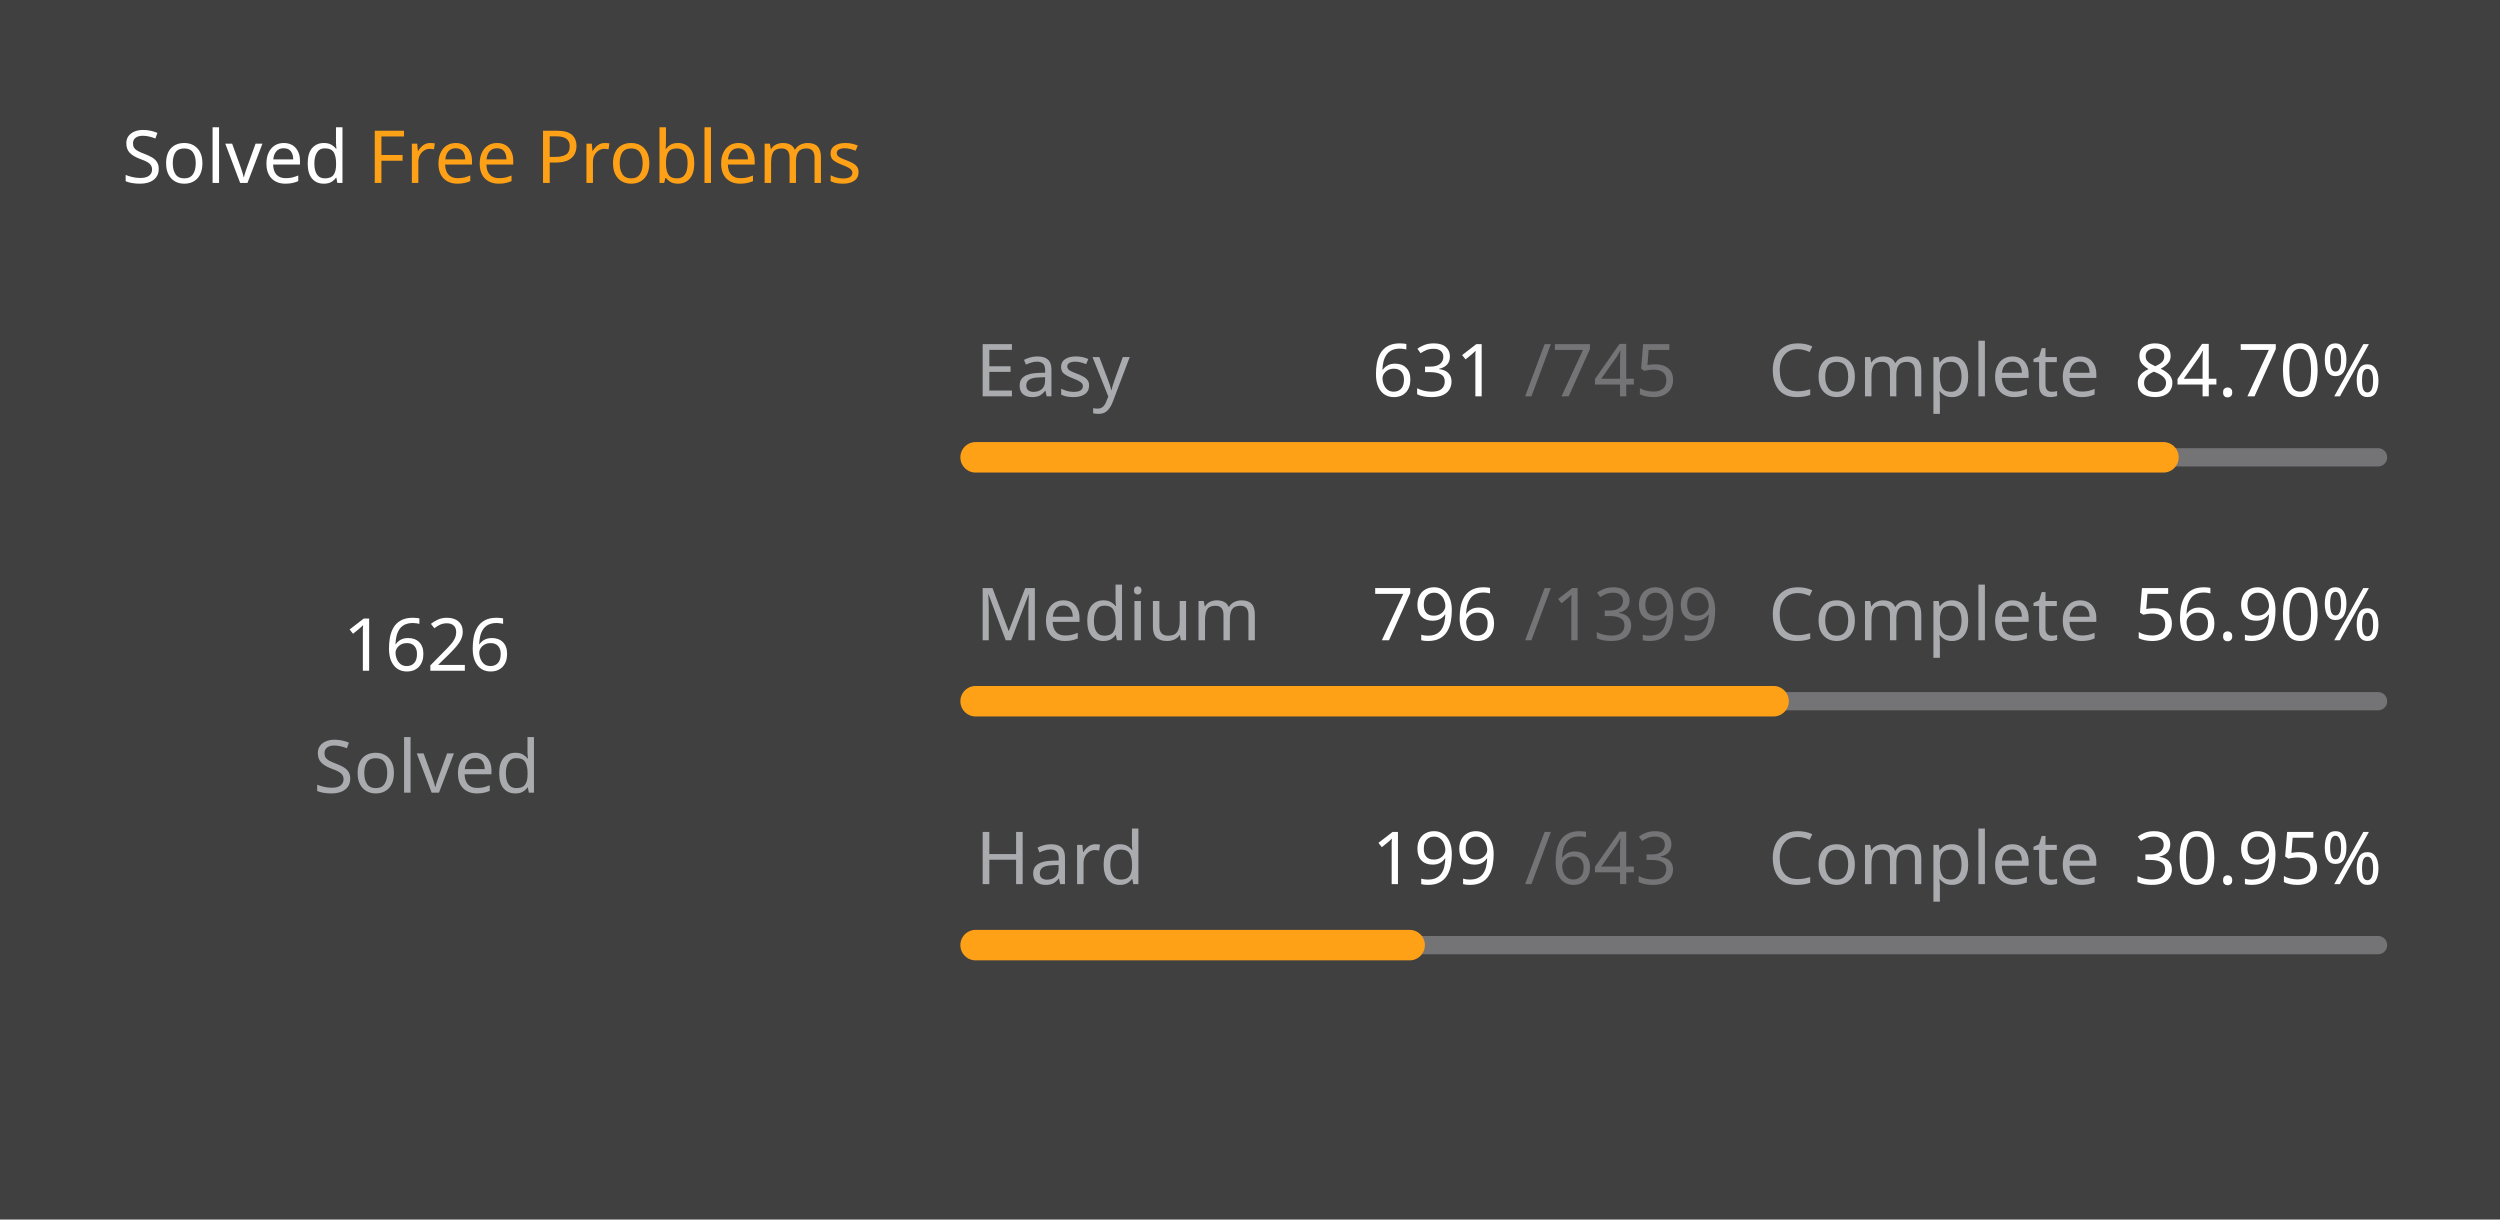
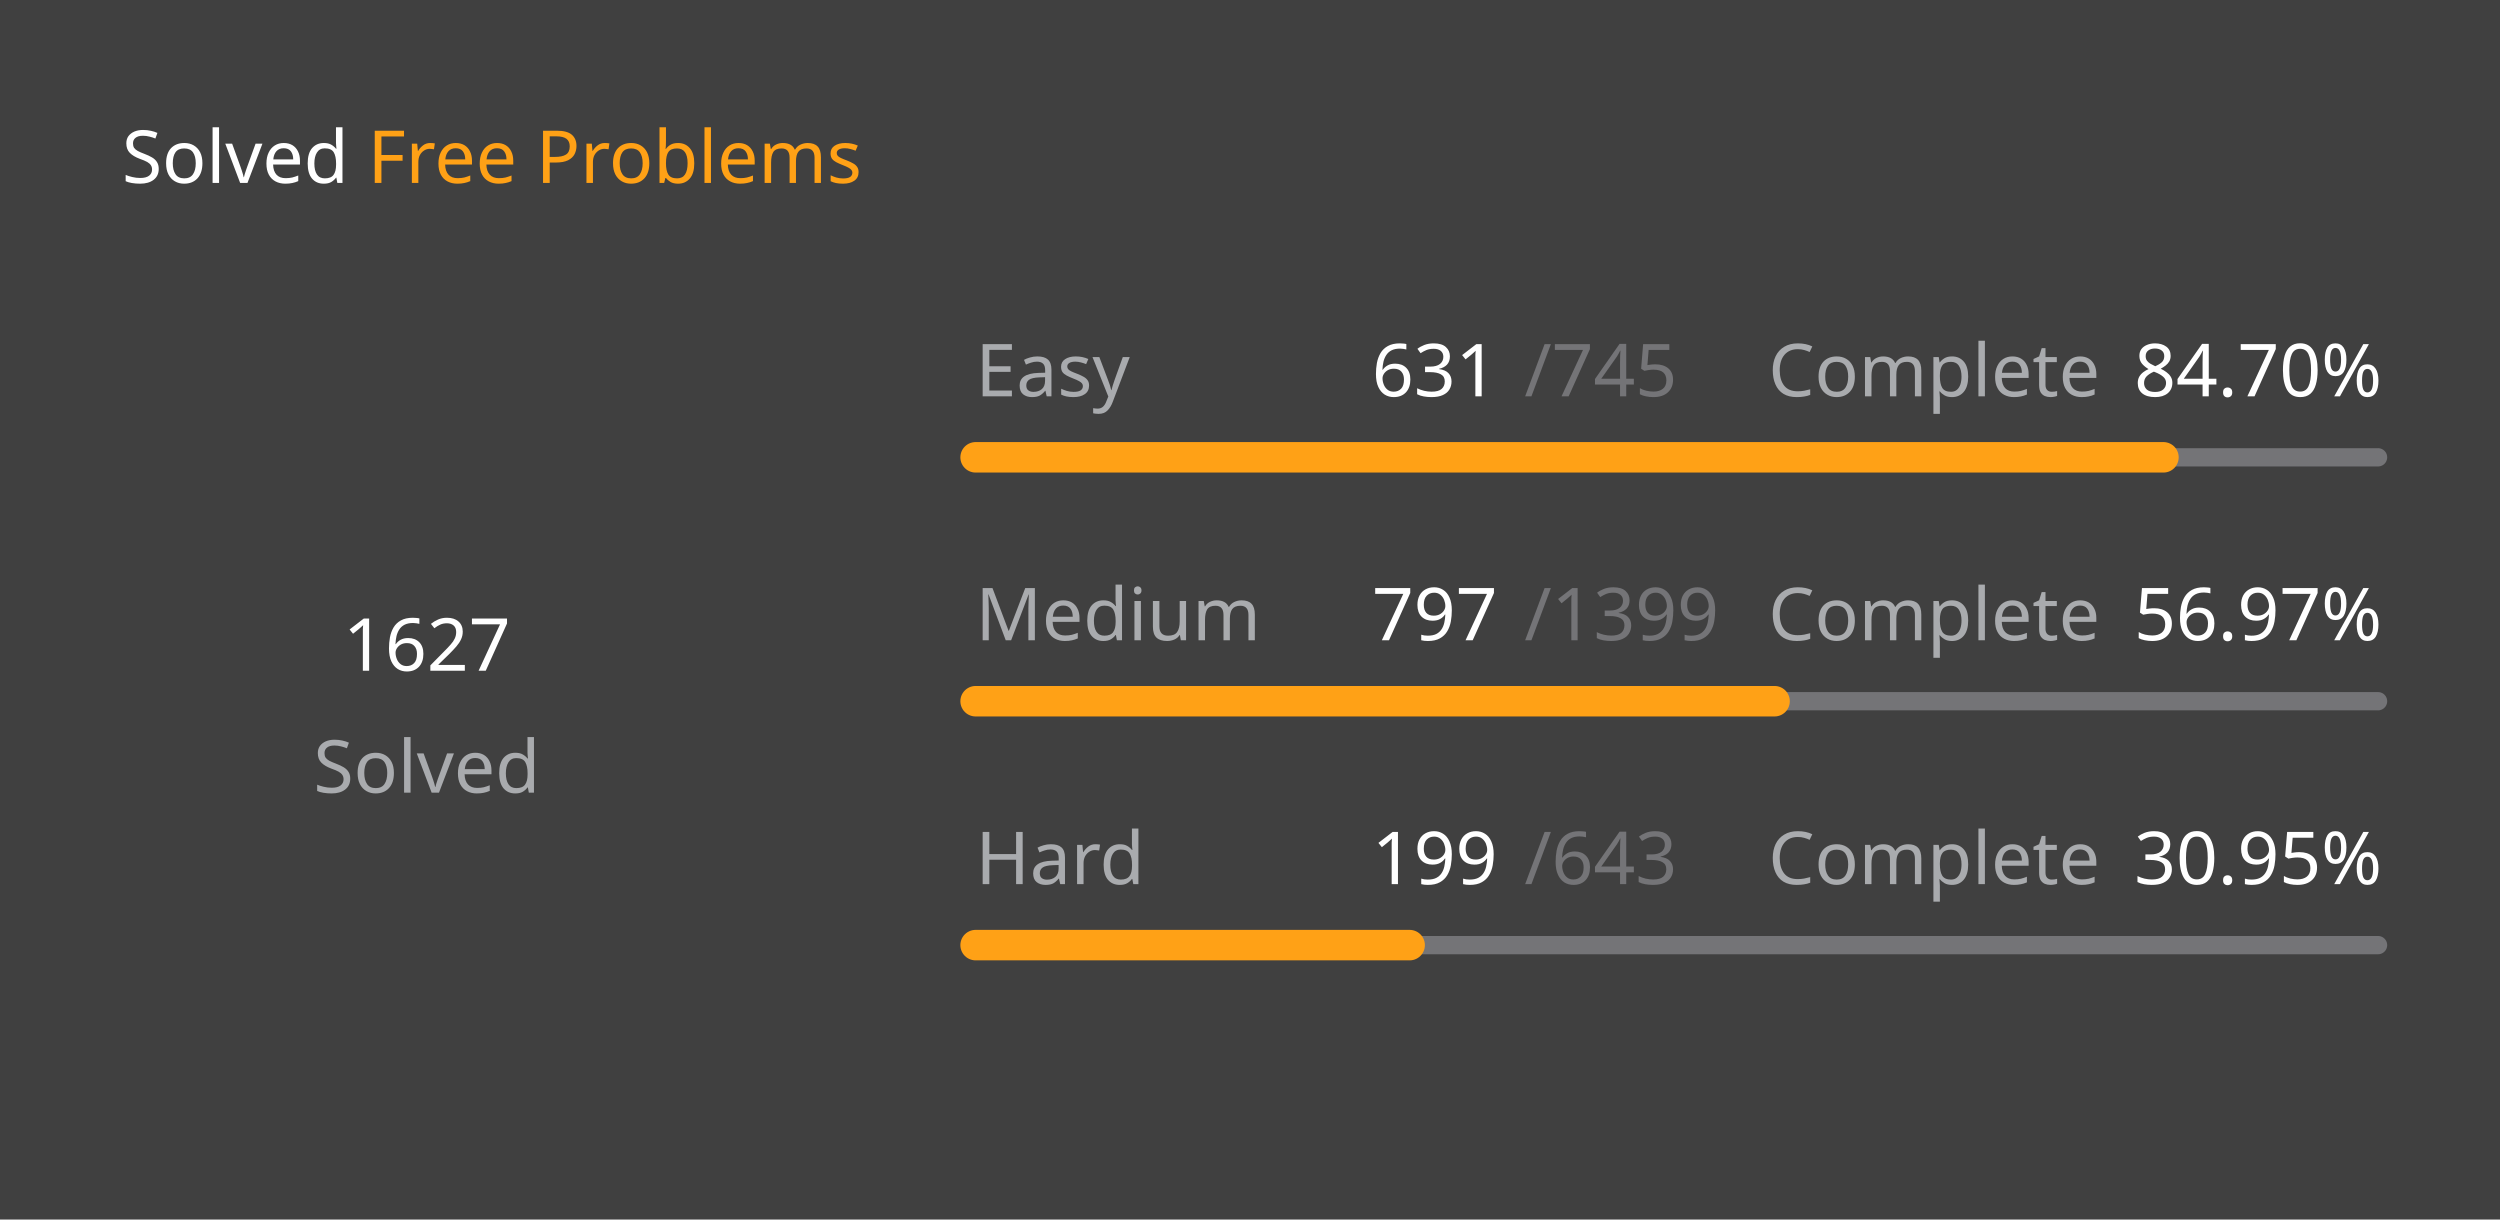
<svg xmlns="http://www.w3.org/2000/svg" version="1.1" height="200" width="410" viewBox="0 0 410 200">
  <style>*{font-family: "Segoe UI", Tahoma, Geneva, Verdana, sans-serif;}</style>
  <style>.title{font-weight: 500;font-size: 1rem;}</style>
  <style>.rotate-90{transform: rotate(-90deg);transform-origin: center;transform-box: fill-box;}</style>
  <style>.state{font-size: .75rem;}</style>
  <style>.light{color: #ffffff;fill: #ffffff;}</style>
  <style>.light-gray{color: #eff2f699;fill: #eff2f699;}</style>
  <style>.dark-gray{color: #ebebf54d;fill: #ebebf54d;}</style>
  <style>.gray{color: #747474;fill: #747474;}</style>
  <style>.orange{color: #ffa116;fill: #ffa116;}</style>
  <style>.background{color: #404040;fill: #404040;}</style>
  <rect fill="#404040" x="0" y="0" width="410" height="200" rx="0.5rem" />
  <g text-anchor="start" text-decoration="1" class="title">
    <text x="20" y="30">
      <tspan class="light">Solved</tspan>
      <tspan class="orange">Free Problems</tspan>
    </text>
  </g>
  <g class="rotate-90">
    <circle fill="none" cx="70" cy="110" r="46" stroke="#747474" stroke-width="3" stroke-linecap="round" />
-     <circle fill="none" cx="70" cy="110" r="46" stroke="#ffa116" stroke-width="5" stroke-linecap="round" stroke-dasharray="168.625 120.402" stroke-dashoffset="0" data-difficult="ALL" />
+     <circle fill="none" cx="70" cy="110" r="46" stroke="#ffa116" stroke-width="5" stroke-linecap="round" stroke-dasharray="168.728 120.298" stroke-dashoffset="0" data-difficult="ALL" />
  </g>
  <g class="state">
    <g text-anchor="middle">
-       <text x="70" y="110" class="light" font-size="1.2rem">1626</text>
+       <text x="70" y="110" class="light" font-size="1.2rem">1627</text>
      <text x="70" y="130" class="light-gray">Solved</text>
    </g>
    <g>
      <text x="160" y="65" class="light-gray">Easy</text>
      <text x="225" y="65" class="light">631</text>
      <text x="250" y="65" class="dark-gray">/745</text>
      <text x="290" y="65" class="light-gray">Complete</text>
      <text x="350" y="65" class="light">84.70%</text>
      <path d="M 160 75 L 390 75" stroke-linecap="round" stroke-linejoin="round" stroke="#ebebf54d" stroke-width="3" />
      <path d="M 160 75 L 354.805 75" stroke-linecap="round" stroke-linejoin="round" stroke="#ffa116" stroke-width="5" />
    </g>
    <g>
      <text x="160" y="105" class="light-gray">Medium</text>
-       <text x="225" y="105" class="light">796</text>
+       <text x="225" y="105" class="light">797</text>
      <text x="250" y="105" class="dark-gray">/1399</text>
      <text x="290" y="105" class="light-gray">Complete</text>
-       <text x="350" y="105" class="light">56.90%</text>
+       <text x="350" y="105" class="light">56.97%</text>
      <path d="M 160 115 L 390 115" stroke-linecap="round" stroke-linejoin="round" stroke="#ebebf54d" stroke-width="3" />
-       <path d="M 160 115 L 290.865 115" stroke-linecap="round" stroke-linejoin="round" stroke="#ffa116" stroke-width="5" />
+       <path d="M 160 115 L 291.029 115" stroke-linecap="round" stroke-linejoin="round" stroke="#ffa116" stroke-width="5" />
    </g>
    <g>
      <text x="160" y="145" class="light-gray">Hard</text>
      <text x="225" y="145" class="light">199</text>
      <text x="250" y="145" class="dark-gray">/643</text>
      <text x="290" y="145" class="light-gray">Complete</text>
      <text x="350" y="145" class="light">30.95%</text>
      <path d="M 160 155 L 390 155" stroke-linecap="round" stroke-linejoin="round" stroke="#ebebf54d" stroke-width="3" />
      <path d="M 160 155 L 231.182 155" stroke-linecap="round" stroke-linejoin="round" stroke="#ffa116" stroke-width="5" />
    </g>
  </g>
</svg>
